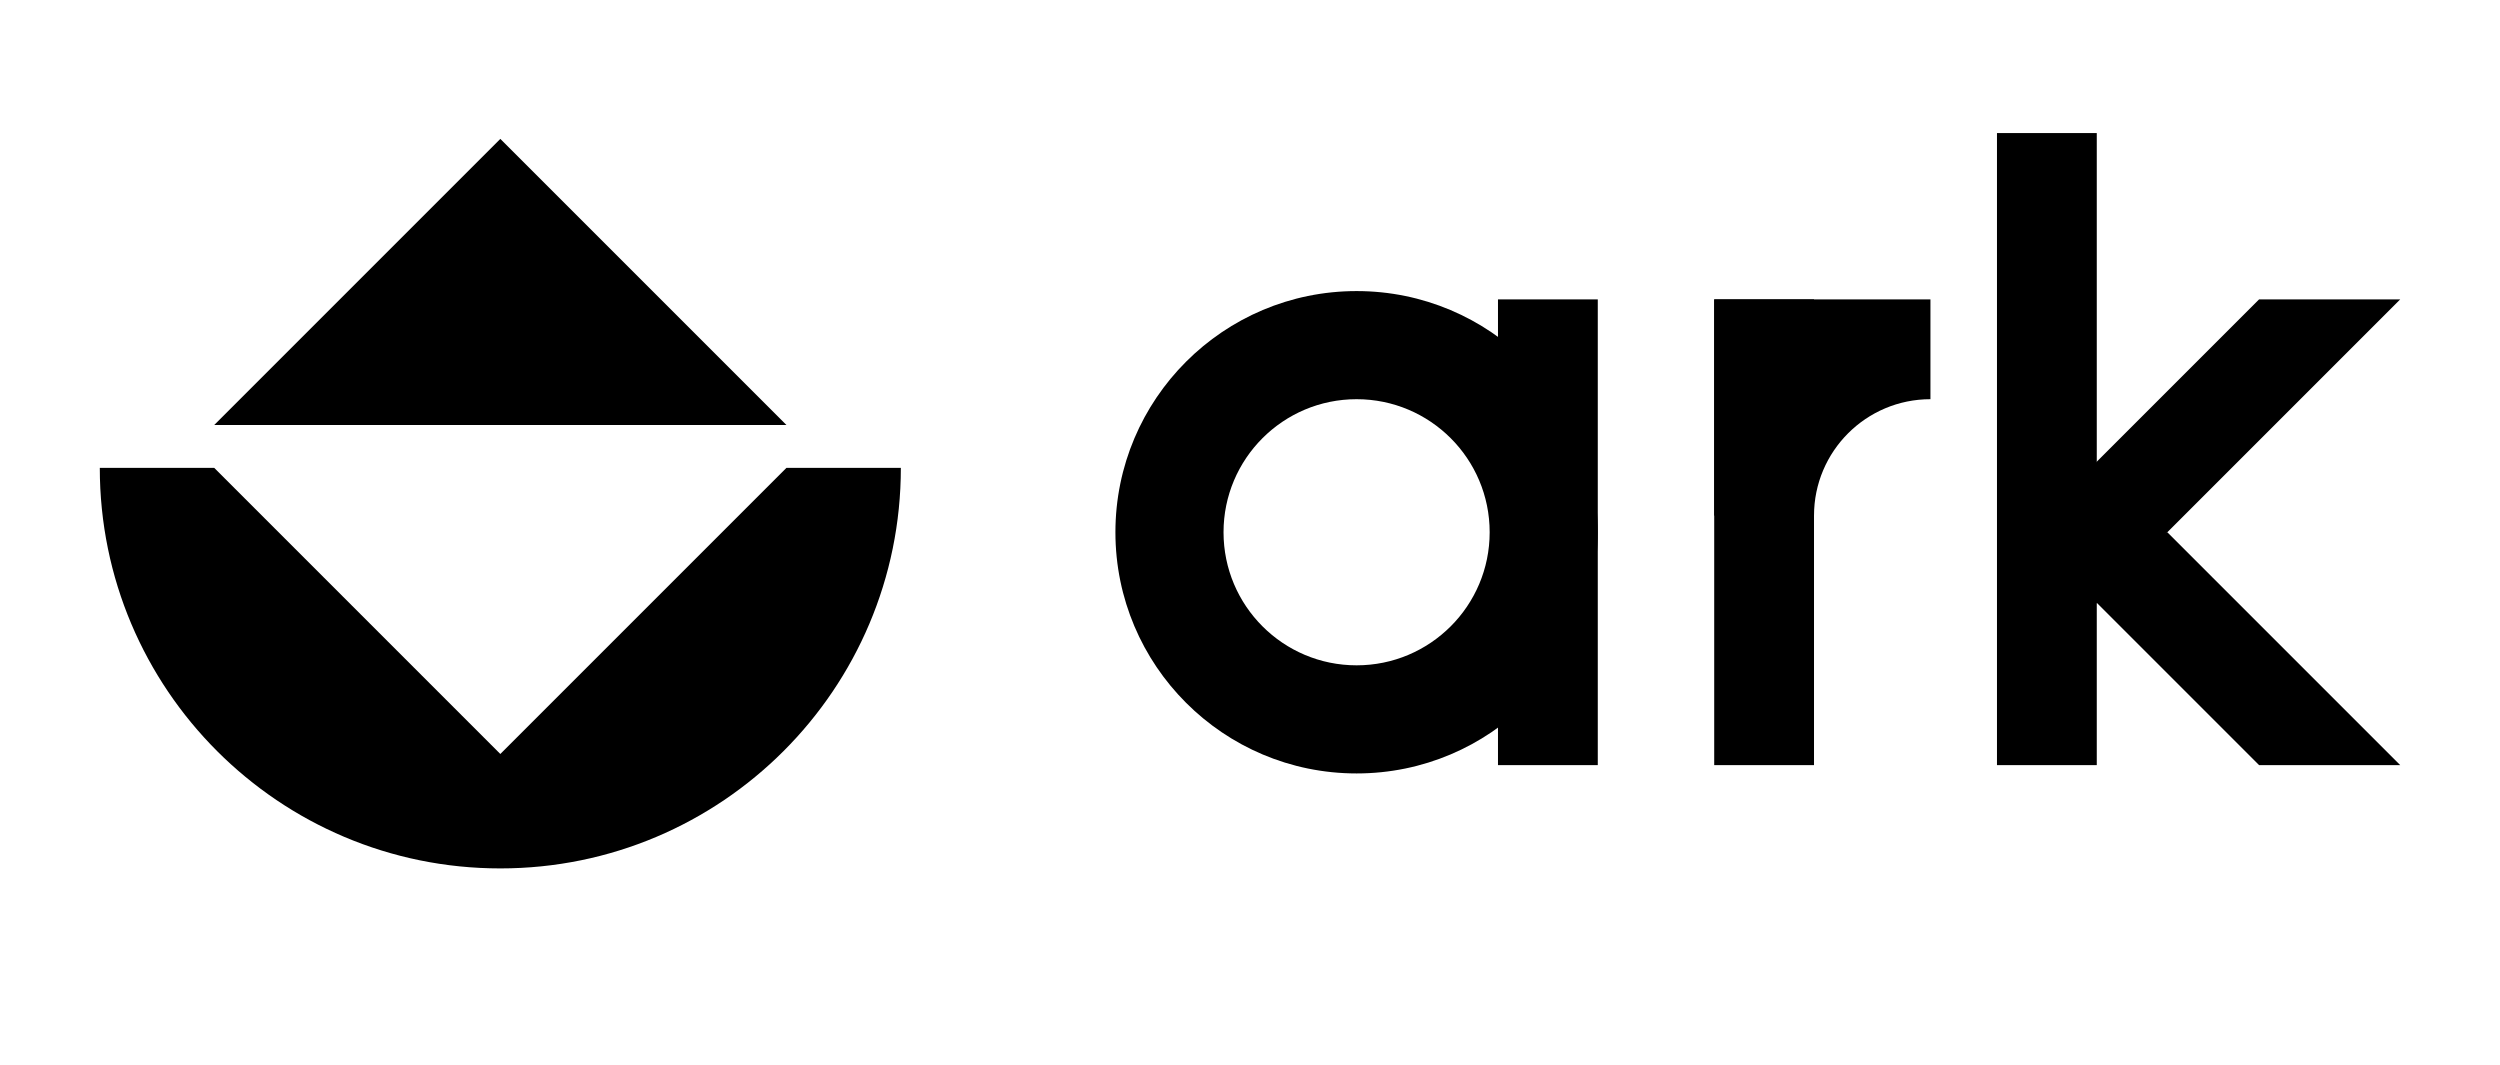
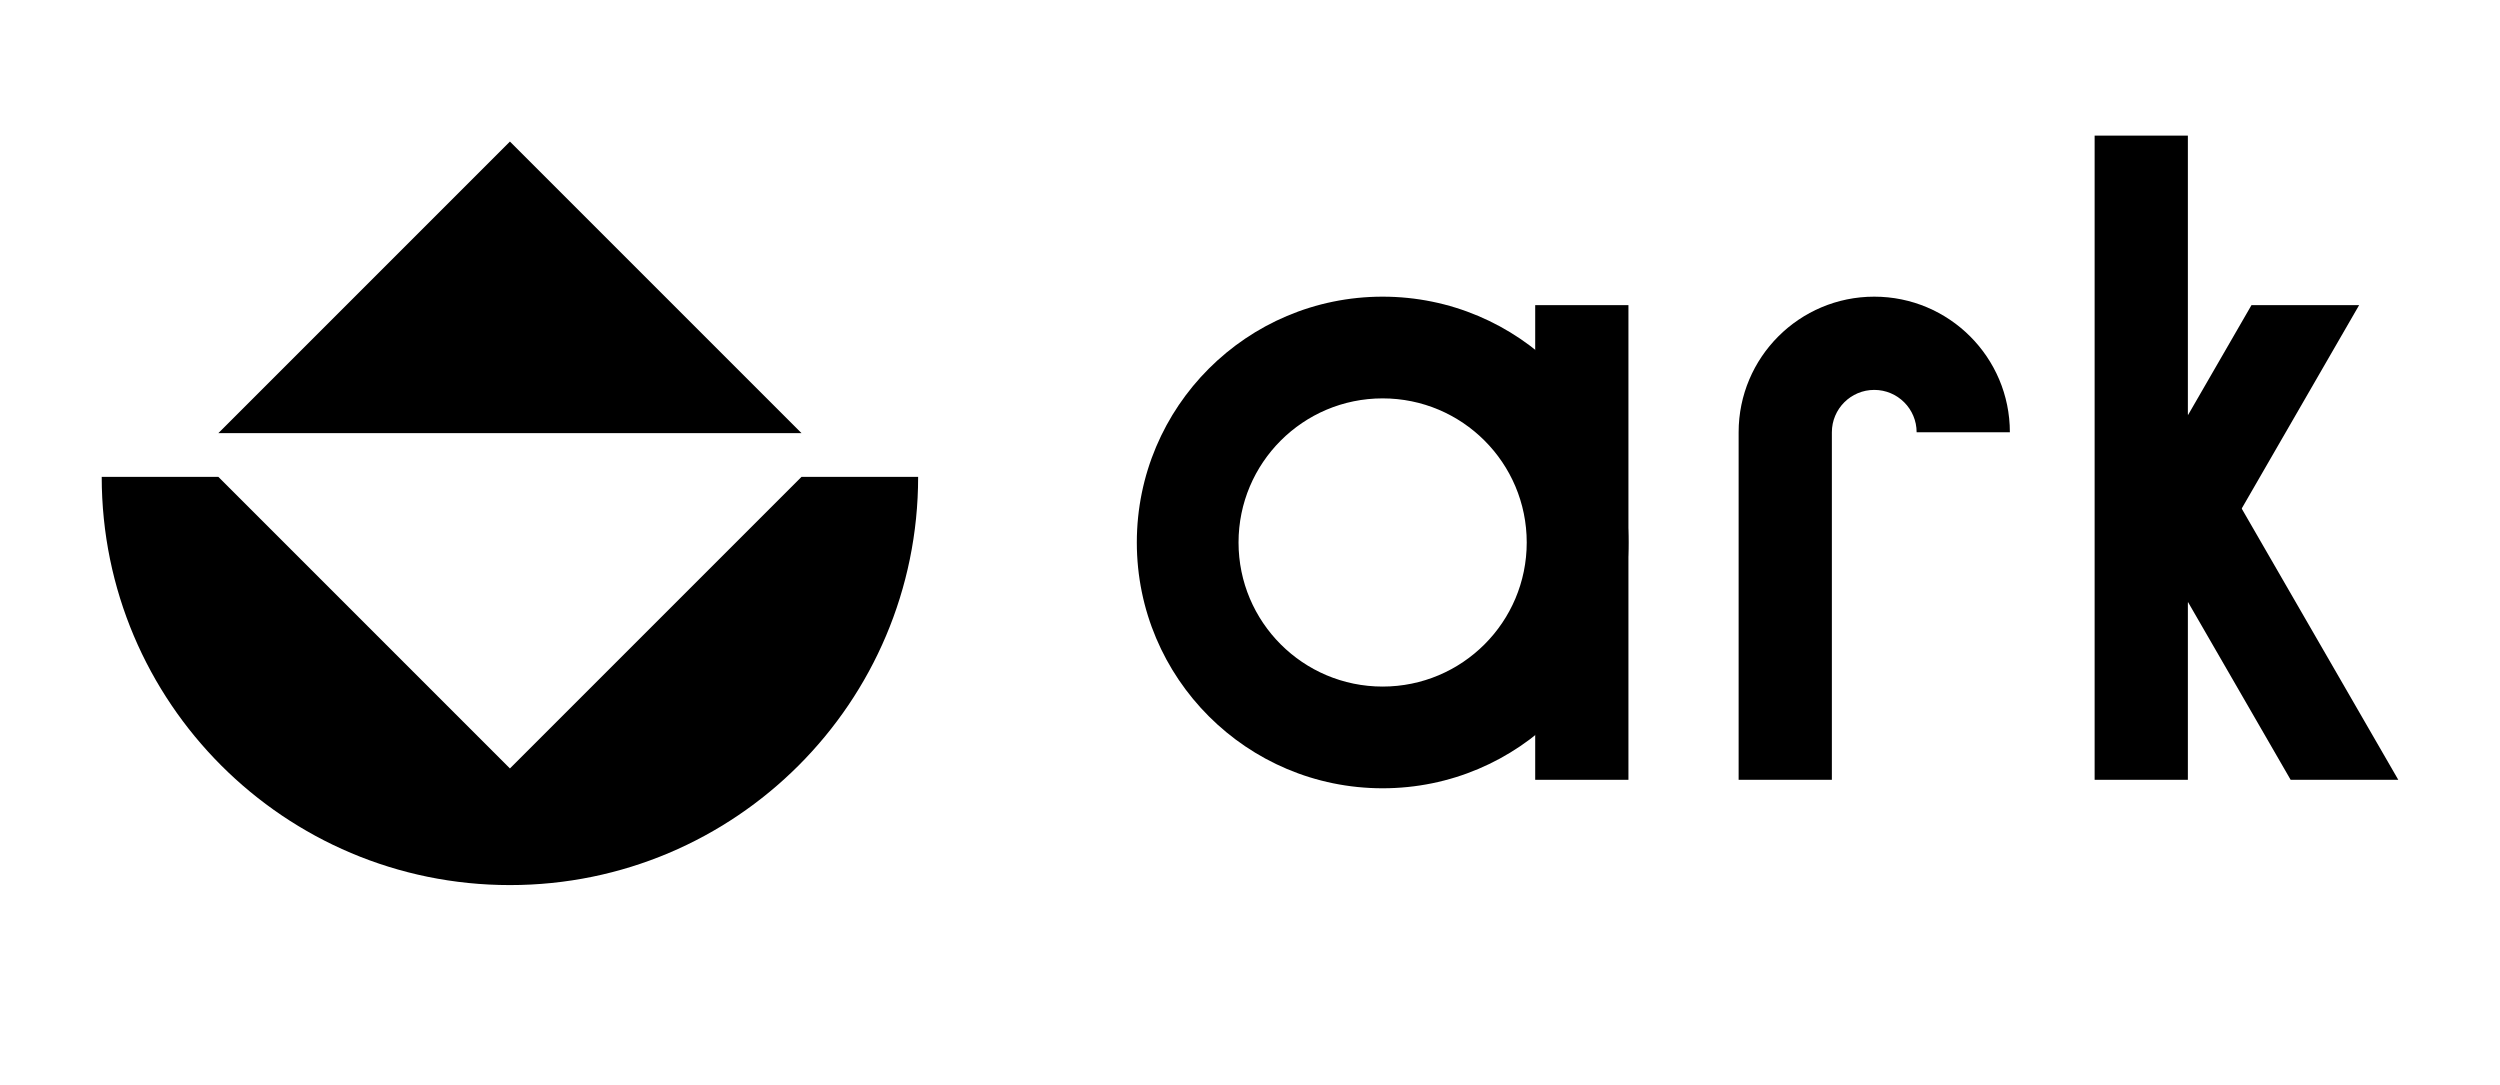
- <svg xmlns="http://www.w3.org/2000/svg" viewBox="-10.24 0 601.21 256" width="601.21" height="256" role="img" aria-labelledby="title">
+ <svg xmlns="http://www.w3.org/2000/svg" viewBox="-10.24 0 589.89 256" width="589.89" height="256" role="img" aria-labelledby="title">
  <g transform="translate(0 17.92) scale(0.86)">
    <path fill="#000000" d="M128 18L208 98L48 98Z" />
    <path fill="#000000" d="M16 110H48L128 190L208 110H240A112 112 0 0 1 16 110Z" />
  </g>
  <g transform="translate(258 0)">
-     <path fill="#000000" fill-rule="evenodd" d="M0 128A58 58 0 1 1 116 128A58 58 0 1 1 0 128ZM26 128A32 32 0 1 1 90 128A32 32 0 1 1 26 128Z" />
-     <path fill="#000000" d="M92 72H116V184H92Z" />
-     <path fill="#000000" d="M144 72H168V184H144Z" />
-     <path fill="#000000" d="M144 72H196V96A28 28 0 0 0 168 124H144Z" />
-     <path fill="#000000" d="M212 32H236V184H212Z" />
-     <path fill="#000000" d="M230 117.03L275.03 72L308.97 72L230 150.97Z" />
-     <path fill="#000000" d="M230 138.97L252.97 128L308.97 184L275.03 184Z" />
+     <path fill="#000000" fill-rule="evenodd" d="M0 128A58 58 0 1 1 116 128A58 58 0 1 1 0 128ZM24 128A34 34 0 1 0 92 128A34 34 0 1 0 24 128Z" />
+     <path fill="#000000" d="M94 72H116V184H94Z" />
+     <path fill="#000000" d="M142 184V102A32 32 0 0 1 206 102H184A10 10 0 0 0 164 102V184Z" />
+     <path fill="#000000" d="M226 32H248V184H226Z" />
+     <path fill="#000000" d="M242 108.39L263.01 72L288.41 72L242 152.39Z" />
+     <path fill="#000000" d="M242 131.61L272.25 184L297.65 184L242 87.61Z" />
  </g>
</svg>
